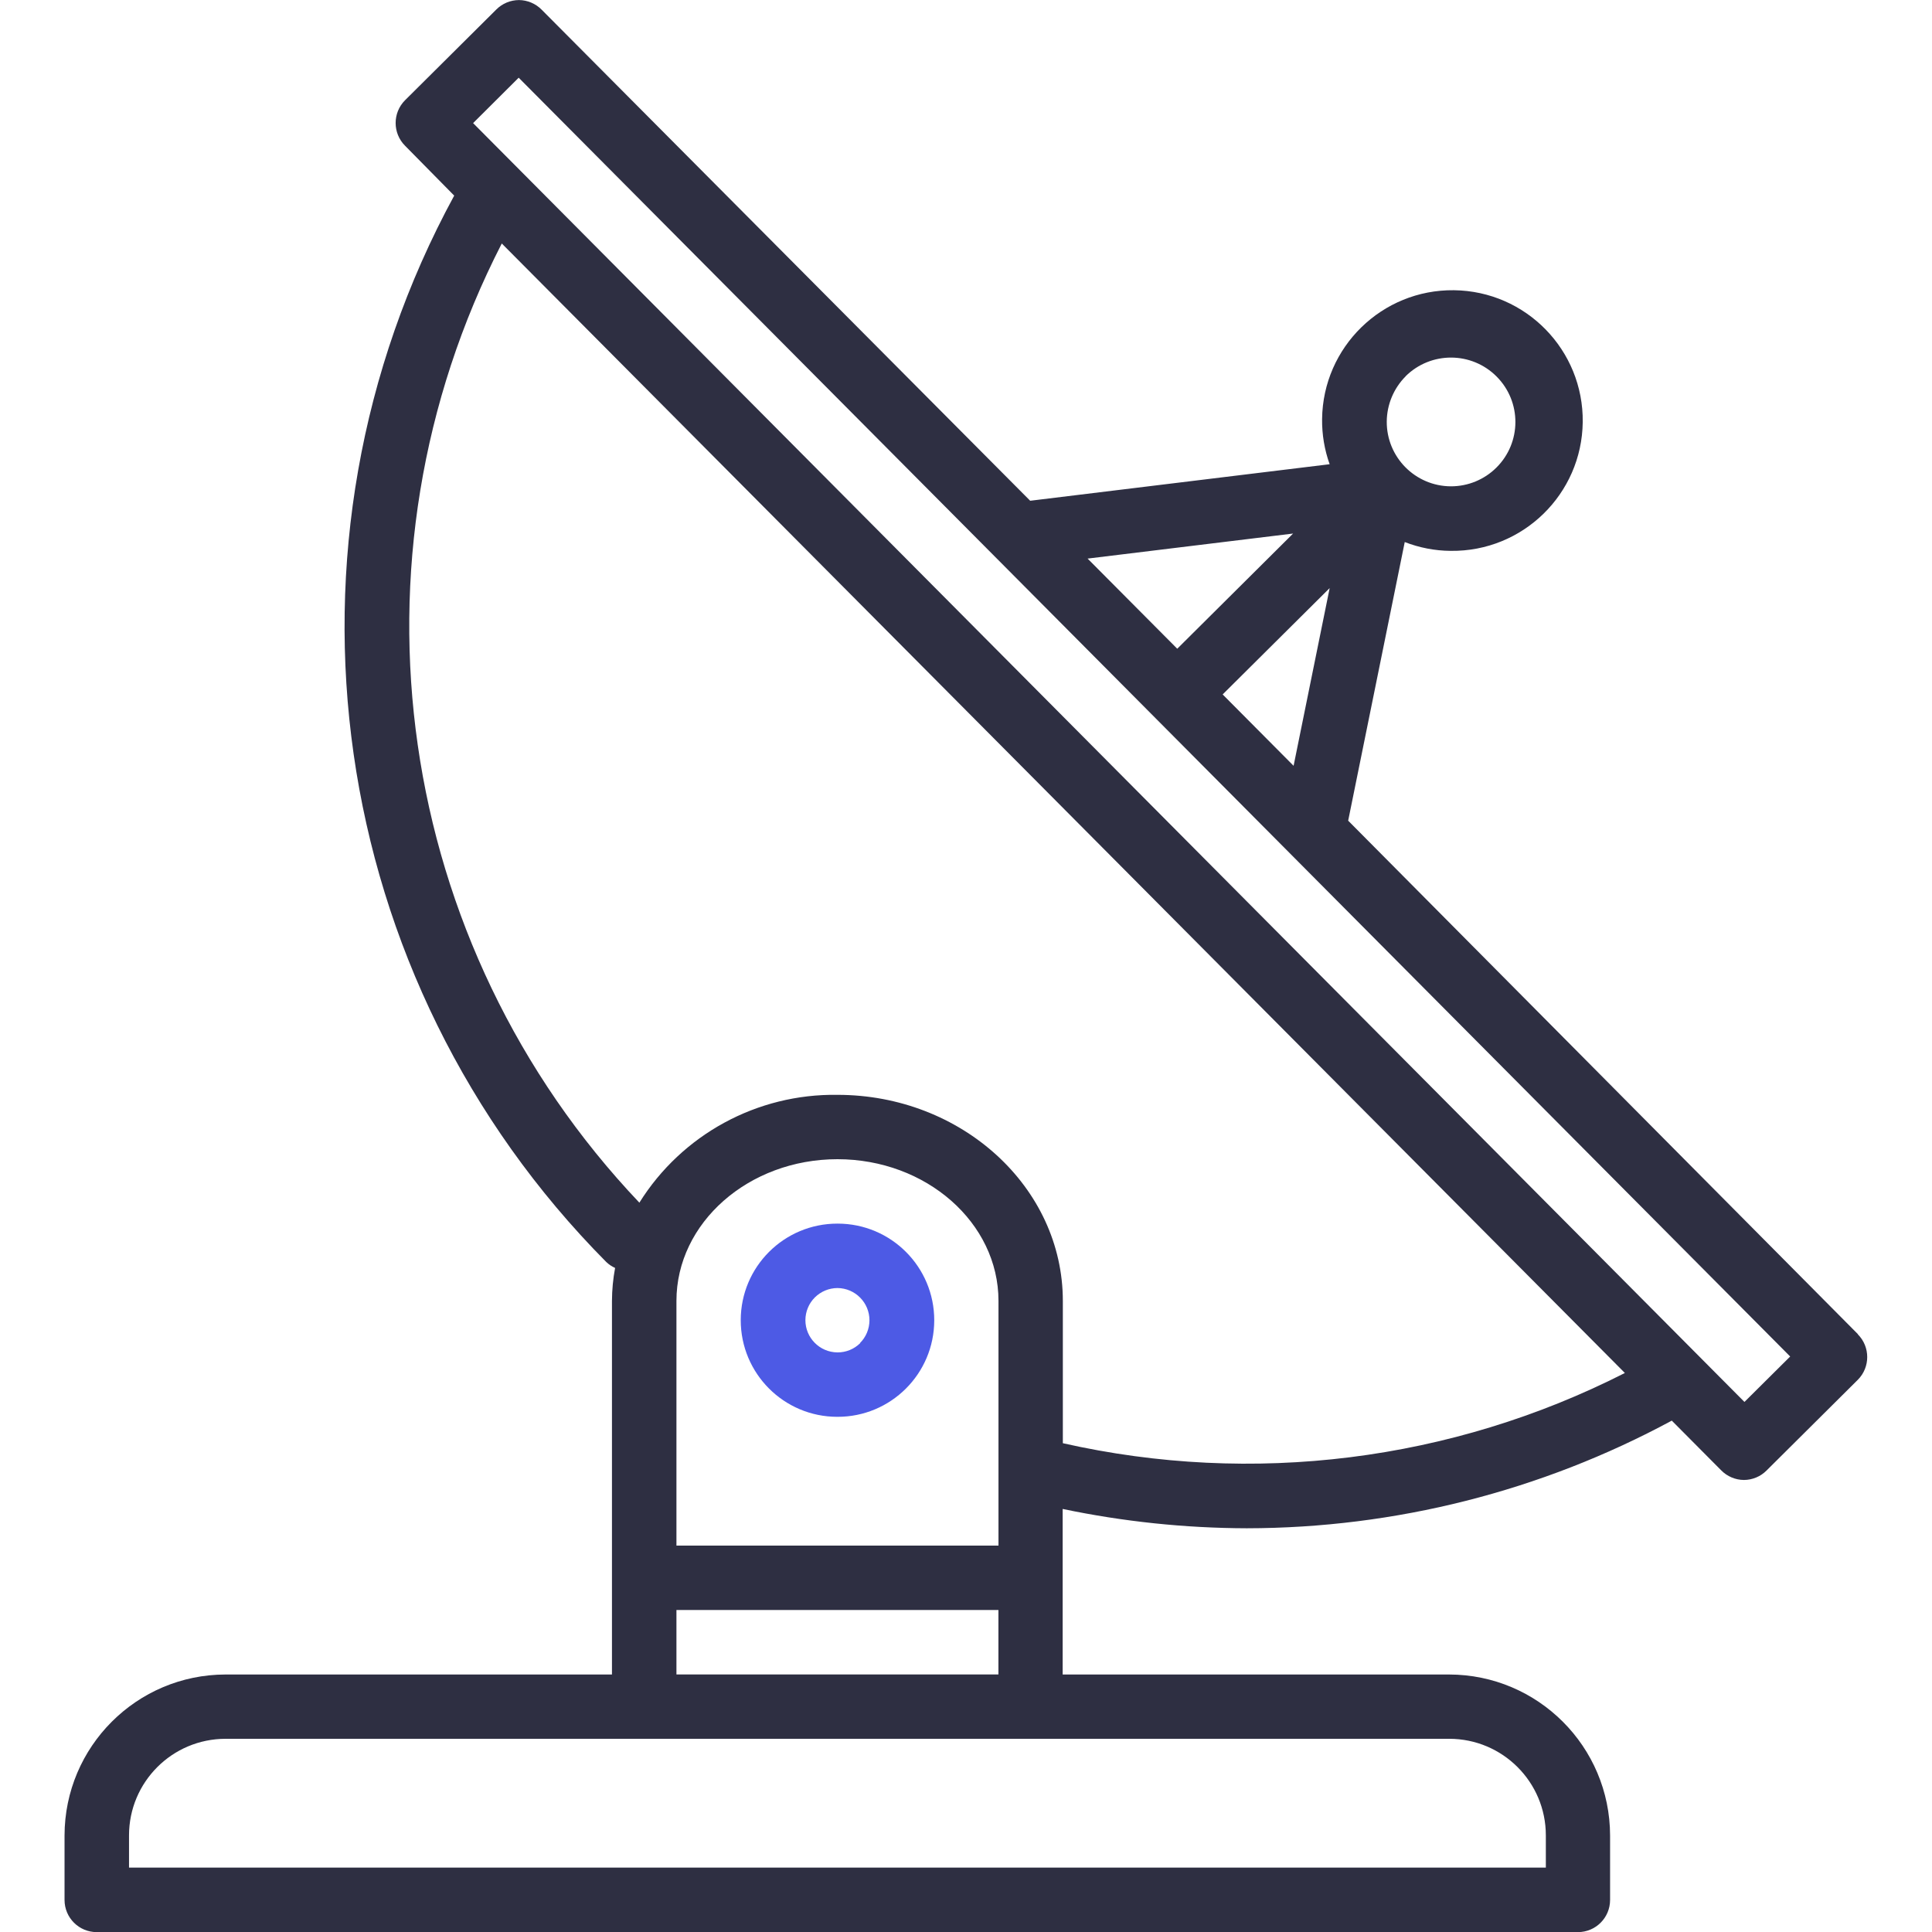
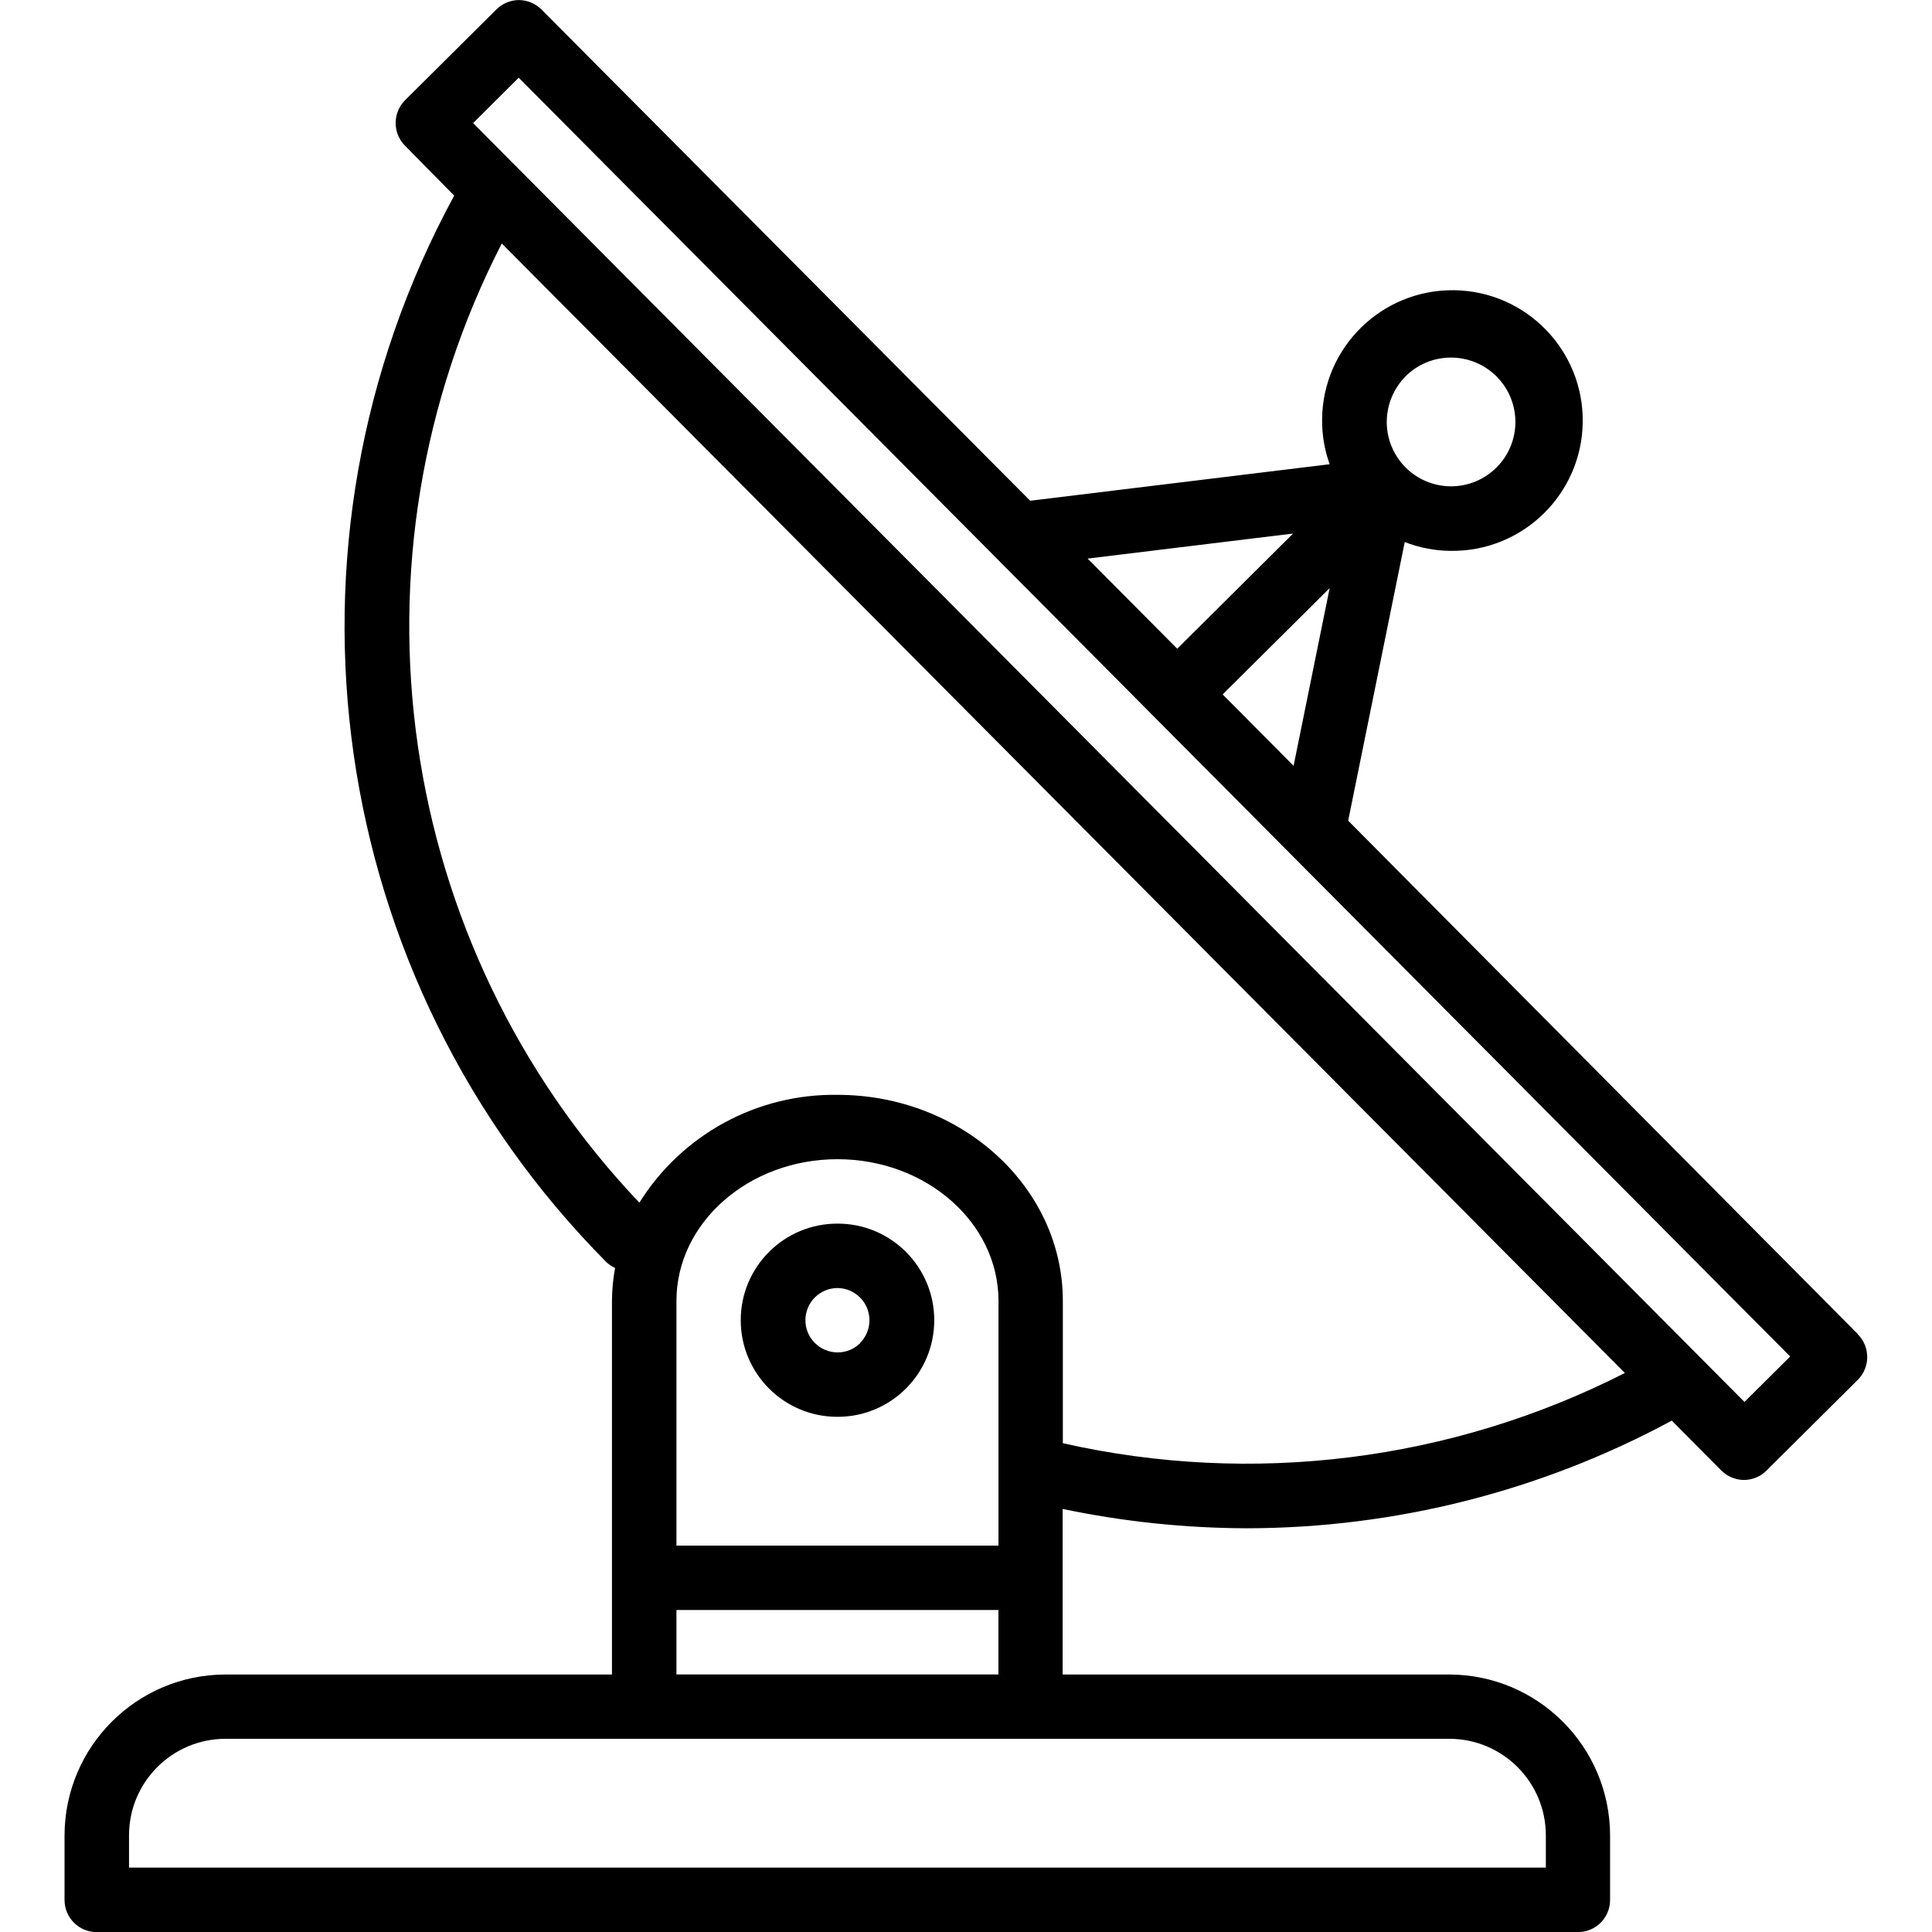
- <svg xmlns="http://www.w3.org/2000/svg" version="1.1" width="32" height="32" viewBox="0 0 32 32">
-   <path fill="#2e2f42" d="M30.773 22.098l-8.443-8.505 0.937-4.615c0.242 0.094 0.499 0.144 0.758 0.146h0.006c1.192 0.014 2.17-0.941 2.184-2.133s-0.941-2.17-2.133-2.184c-1.192-0.014-2.17 0.941-2.184 2.133-0.003 0.255 0.039 0.509 0.125 0.749l-4.96 0.605-8.091-8.133c-0.099-0.101-0.235-0.159-0.377-0.16-0.14 0.001-0.274 0.056-0.373 0.155l-1.513 1.504c-0.208 0.208-0.208 0.546 0 0.754l0.814 0.826c-3.153 5.798-2.129 12.978 2.519 17.663 0.043 0.041 0.092 0.074 0.146 0.098-0.034 0.18-0.051 0.364-0.052 0.547v6.187h-6.4c-1.472 0.002-2.665 1.195-2.667 2.667v1.067c0 0.295 0.239 0.533 0.533 0.533h24.533c0.295 0 0.533-0.239 0.533-0.533v-1.067c-0.002-1.472-1.195-2.665-2.667-2.667h-6.4v-2.742c1.003 0.21 2.024 0.317 3.049 0.32 2.458-0.003 4.877-0.615 7.040-1.783l0.818 0.823c0.099 0.101 0.235 0.159 0.377 0.16 0.14-0.001 0.274-0.056 0.373-0.155l1.513-1.504c0.208-0.208 0.208-0.546 0-0.754zM23.28 6.233c0.418-0.415 1.093-0.414 1.509 0.004s0.414 1.093-0.004 1.508c-0.2 0.199-0.47 0.31-0.752 0.31h-0.003c-0.589-0.003-1.064-0.483-1.061-1.072 0.002-0.282 0.115-0.552 0.314-0.751h-0.002zM22.024 9.738l-0.598 2.946-1.175-1.182 1.774-1.763zM21.419 8.836l-1.92 1.909-1.485-1.493 3.405-0.415zM24.004 28.8c0.884 0 1.6 0.716 1.6 1.6v0.533h-23.467v-0.533c0-0.884 0.716-1.6 1.6-1.6h20.267zM16.537 26.667v1.067h-5.333v-1.067h5.333zM11.204 25.6v-4.053c0-1.294 1.196-2.347 2.667-2.347s2.667 1.053 2.667 2.347v4.053h-5.333zM17.604 23.904v-2.357c0-1.882-1.675-3.413-3.733-3.413-1.331-0.020-2.576 0.657-3.281 1.786-4.058-4.274-4.971-10.645-2.279-15.887l18.602 18.708c-2.872 1.461-6.165 1.873-9.309 1.163zM28.893 23.22l-21.057-21.181 0.755-0.752 7.935 7.98c0.004 0 0.006 0.007 0.010 0.010l13.115 13.191-0.757 0.752z" />
-   <path fill="#4d5ae5" d="M13.876 20.267h-0.005c-0.884-0.001-1.601 0.714-1.602 1.598s0.714 1.601 1.598 1.602h0.005c0.884 0.001 1.601-0.714 1.602-1.598s-0.714-1.601-1.598-1.602zM14.249 22.245c-0.1 0.1-0.236 0.156-0.378 0.155-0.295-0.002-0.532-0.242-0.531-0.536 0.001-0.141 0.057-0.276 0.157-0.375s0.233-0.154 0.373-0.155c0.295 0.002 0.532 0.242 0.531 0.536-0.001 0.141-0.057 0.276-0.157 0.375h0.005z" />
+ <svg xmlns="http://www.w3.org/2000/svg" version="1.1" id="antenna-1" viewBox="0 0 32 32">
+   <path d="M30.773 22.098l-8.443-8.505 0.937-4.615c0.242 0.094 0.499 0.144 0.758 0.146h0.006c1.192 0.014 2.17-0.941 2.184-2.133s-0.941-2.17-2.133-2.184c-1.192-0.014-2.17 0.941-2.184 2.133-0.003 0.255 0.039 0.509 0.125 0.749l-4.96 0.605-8.091-8.133c-0.099-0.101-0.235-0.159-0.377-0.16-0.14 0.001-0.274 0.056-0.373 0.155l-1.513 1.504c-0.208 0.208-0.208 0.546 0 0.754l0.814 0.826c-3.153 5.798-2.129 12.978 2.519 17.663 0.043 0.041 0.092 0.074 0.146 0.098-0.034 0.18-0.051 0.364-0.052 0.547v6.187h-6.4c-1.472 0.002-2.665 1.195-2.667 2.667v1.067c0 0.295 0.239 0.533 0.533 0.533h24.533c0.295 0 0.533-0.239 0.533-0.533v-1.067c-0.002-1.472-1.195-2.665-2.667-2.667h-6.4v-2.742c1.003 0.21 2.024 0.317 3.049 0.32 2.458-0.003 4.877-0.615 7.040-1.783l0.818 0.823c0.099 0.101 0.235 0.159 0.377 0.16 0.14-0.001 0.274-0.056 0.373-0.155l1.513-1.504c0.208-0.208 0.208-0.546 0-0.754zM23.28 6.233c0.418-0.415 1.093-0.414 1.509 0.004s0.414 1.093-0.004 1.508c-0.2 0.199-0.47 0.31-0.752 0.31h-0.003c-0.589-0.003-1.064-0.483-1.061-1.072 0.002-0.282 0.115-0.552 0.314-0.751h-0.002zM22.024 9.738l-0.598 2.946-1.175-1.182 1.774-1.763zM21.419 8.836l-1.92 1.909-1.485-1.493 3.405-0.415zM24.004 28.8c0.884 0 1.6 0.716 1.6 1.6v0.533h-23.467v-0.533c0-0.884 0.716-1.6 1.6-1.6h20.267zM16.537 26.667v1.067h-5.333v-1.067h5.333zM11.204 25.6v-4.053c0-1.294 1.196-2.347 2.667-2.347s2.667 1.053 2.667 2.347v4.053h-5.333zM17.604 23.904v-2.357c0-1.882-1.675-3.413-3.733-3.413-1.331-0.020-2.576 0.657-3.281 1.786-4.058-4.274-4.971-10.645-2.279-15.887l18.602 18.708c-2.872 1.461-6.165 1.873-9.309 1.163zM28.893 23.22l-21.057-21.181 0.755-0.752 7.935 7.98c0.004 0 0.006 0.007 0.010 0.010l13.115 13.191-0.757 0.752z" />
+   <path d="M13.876 20.267h-0.005c-0.884-0.001-1.601 0.714-1.602 1.598s0.714 1.601 1.598 1.602h0.005c0.884 0.001 1.601-0.714 1.602-1.598s-0.714-1.601-1.598-1.602zM14.249 22.245c-0.1 0.1-0.236 0.156-0.378 0.155-0.295-0.002-0.532-0.242-0.531-0.536 0.001-0.141 0.057-0.276 0.157-0.375s0.233-0.154 0.373-0.155c0.295 0.002 0.532 0.242 0.531 0.536-0.001 0.141-0.057 0.276-0.157 0.375h0.005z" />
</svg>
